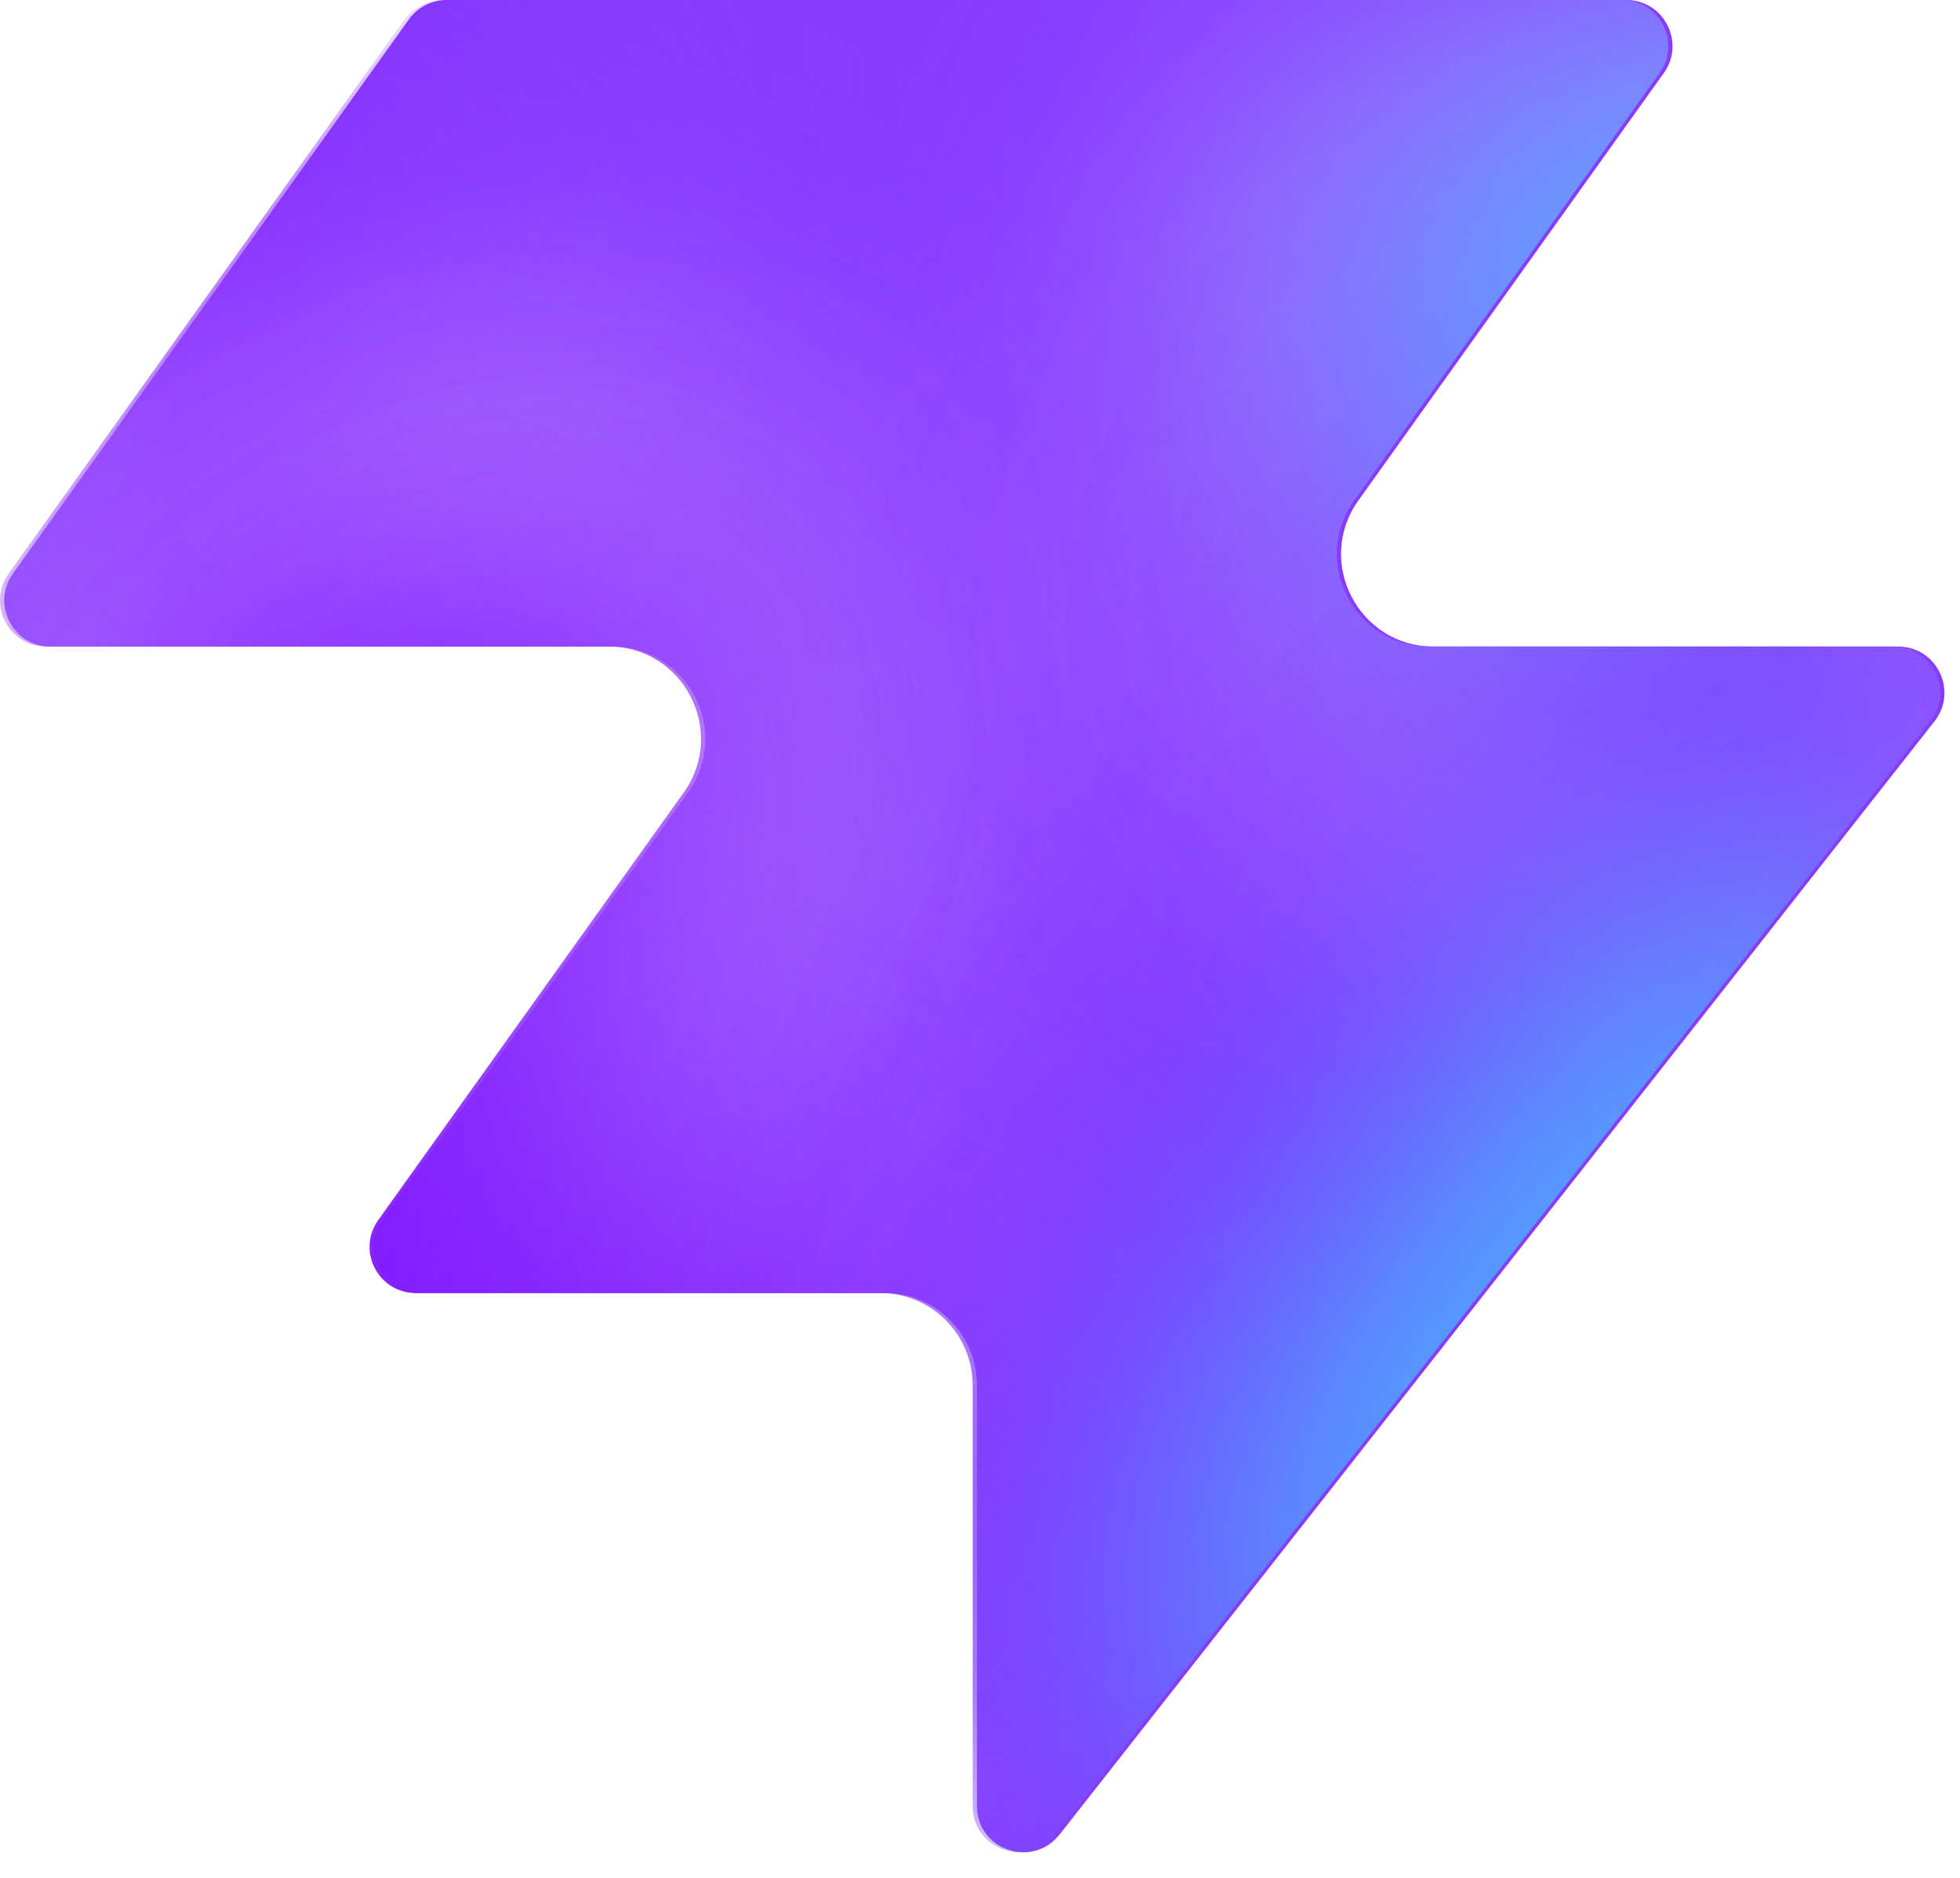
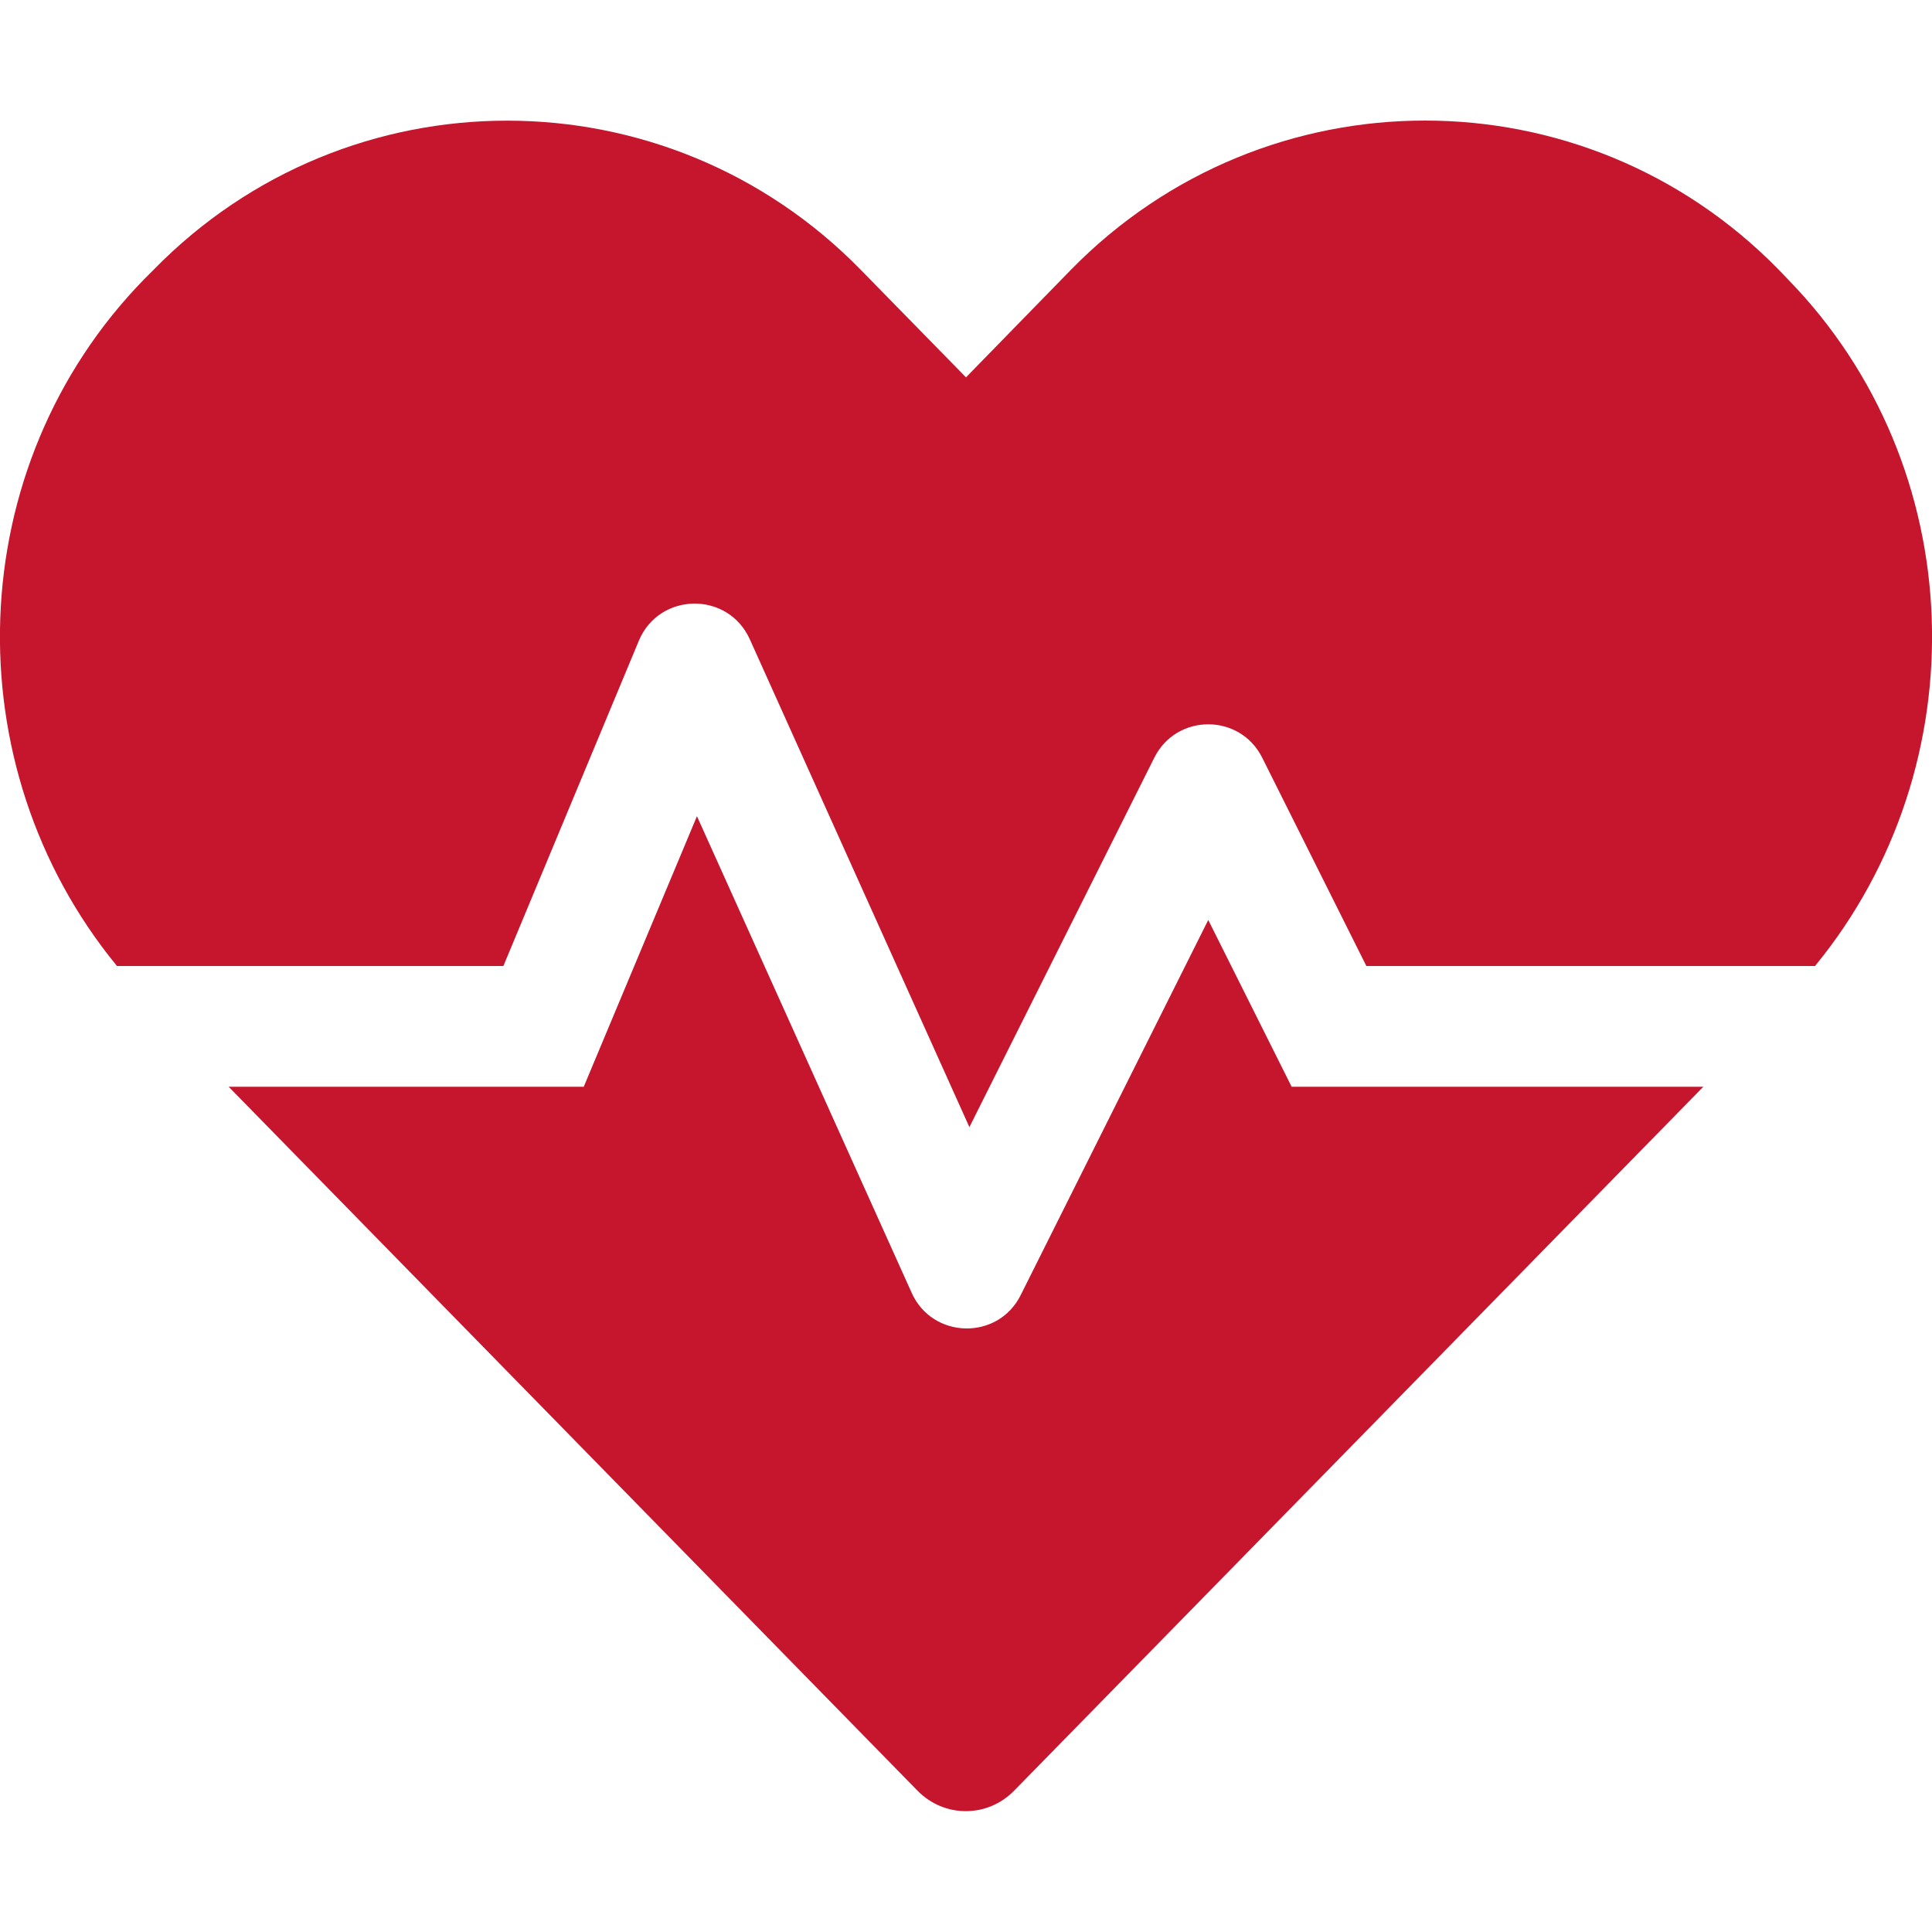
- <svg xmlns="http://www.w3.org/2000/svg" width="48" height="46" fill="none" viewBox="0 0 48 46">
-   <path fill="#863bff" d="M25.946 44.938c-.664.845-2.021.375-2.021-.698V33.937a2.26 2.26 0 0 0-2.262-2.262H10.287c-.92 0-1.456-1.04-.92-1.788l7.48-10.471c1.07-1.497 0-3.578-1.842-3.578H1.237c-.92 0-1.456-1.04-.92-1.788L10.013.474c.214-.297.556-.474.92-.474h28.894c.92 0 1.456 1.04.92 1.788l-7.48 10.471c-1.07 1.498 0 3.579 1.842 3.579h11.377c.943 0 1.473 1.088.89 1.83L25.947 44.94z" style="fill:#863bff;fill:color(display-p3 .525 .23 1);fill-opacity:1" />
-   <mask id="a" width="48" height="46" x="0" y="0" maskUnits="userSpaceOnUse" style="mask-type:alpha">
-     <path fill="#000" d="M25.842 44.938c-.664.844-2.021.375-2.021-.698V33.937a2.26 2.26 0 0 0-2.262-2.262H10.183c-.92 0-1.456-1.04-.92-1.788l7.48-10.471c1.07-1.498 0-3.579-1.842-3.579H1.133c-.92 0-1.456-1.04-.92-1.787L9.91.473c.214-.297.556-.474.92-.474h28.894c.92 0 1.456 1.04.92 1.788l-7.48 10.471c-1.07 1.498 0 3.578 1.842 3.578h11.377c.943 0 1.473 1.088.89 1.832L25.843 44.94z" style="fill:#000;fill-opacity:1" />
-   </mask>
-   <g mask="url(#a)">
-     <g filter="url(#b)">
-       <ellipse cx="5.508" cy="14.704" fill="#ede6ff" rx="5.508" ry="14.704" style="fill:#ede6ff;fill:color(display-p3 .927 .903 1);fill-opacity:1" transform="matrix(.00324 1 1 -.00324 -4.47 31.516)" />
-     </g>
-     <g filter="url(#c)">
-       <ellipse cx="10.399" cy="29.851" fill="#ede6ff" rx="10.399" ry="29.851" style="fill:#ede6ff;fill:color(display-p3 .927 .903 1);fill-opacity:1" transform="matrix(.00324 1 1 -.00324 -39.328 7.883)" />
-     </g>
-     <g filter="url(#d)">
-       <ellipse cx="5.508" cy="30.487" fill="#7e14ff" rx="5.508" ry="30.487" style="fill:#7e14ff;fill:color(display-p3 .492 .077 1);fill-opacity:1" transform="rotate(89.814 -25.913 -14.639)scale(1 -1)" />
-     </g>
-     <g filter="url(#e)">
-       <ellipse cx="5.508" cy="30.599" fill="#7e14ff" rx="5.508" ry="30.599" style="fill:#7e14ff;fill:color(display-p3 .492 .077 1);fill-opacity:1" transform="rotate(89.814 -32.644 -3.334)scale(1 -1)" />
-     </g>
-     <g filter="url(#f)">
-       <ellipse cx="5.508" cy="30.599" fill="#7e14ff" rx="5.508" ry="30.599" style="fill:#7e14ff;fill:color(display-p3 .492 .077 1);fill-opacity:1" transform="matrix(.00324 1 1 -.00324 -34.34 30.47)" />
-     </g>
-     <g filter="url(#g)">
-       <ellipse cx="14.072" cy="22.078" fill="#ede6ff" rx="14.072" ry="22.078" style="fill:#ede6ff;fill:color(display-p3 .927 .903 1);fill-opacity:1" transform="rotate(93.35 24.506 48.493)scale(-1 1)" />
-     </g>
-     <g filter="url(#h)">
-       <ellipse cx="3.47" cy="21.501" fill="#7e14ff" rx="3.47" ry="21.501" style="fill:#7e14ff;fill:color(display-p3 .492 .077 1);fill-opacity:1" transform="rotate(89.009 28.708 47.59)scale(-1 1)" />
-     </g>
-     <g filter="url(#i)">
-       <ellipse cx="3.47" cy="21.501" fill="#7e14ff" rx="3.47" ry="21.501" style="fill:#7e14ff;fill:color(display-p3 .492 .077 1);fill-opacity:1" transform="rotate(89.009 28.708 47.59)scale(-1 1)" />
-     </g>
-     <g filter="url(#j)">
-       <ellipse cx=".387" cy="8.972" fill="#7e14ff" rx="4.407" ry="29.108" style="fill:#7e14ff;fill:color(display-p3 .492 .077 1);fill-opacity:1" transform="rotate(39.51 .387 8.972)" />
-     </g>
-     <g filter="url(#k)">
-       <ellipse cx="47.523" cy="-6.092" fill="#7e14ff" rx="4.407" ry="29.108" style="fill:#7e14ff;fill:color(display-p3 .492 .077 1);fill-opacity:1" transform="rotate(37.892 47.523 -6.092)" />
-     </g>
-     <g filter="url(#l)">
-       <ellipse cx="41.412" cy="6.333" fill="#47bfff" rx="5.971" ry="9.665" style="fill:#47bfff;fill:color(display-p3 .28 .748 1);fill-opacity:1" transform="rotate(37.892 41.412 6.333)" />
-     </g>
-     <g filter="url(#m)">
-       <ellipse cx="-1.879" cy="38.332" fill="#7e14ff" rx="4.407" ry="29.108" style="fill:#7e14ff;fill:color(display-p3 .492 .077 1);fill-opacity:1" transform="rotate(37.892 -1.88 38.332)" />
-     </g>
-     <g filter="url(#n)">
-       <ellipse cx="-1.879" cy="38.332" fill="#7e14ff" rx="4.407" ry="29.108" style="fill:#7e14ff;fill:color(display-p3 .492 .077 1);fill-opacity:1" transform="rotate(37.892 -1.88 38.332)" />
-     </g>
-     <g filter="url(#o)">
-       <ellipse cx="35.651" cy="29.907" fill="#7e14ff" rx="4.407" ry="29.108" style="fill:#7e14ff;fill:color(display-p3 .492 .077 1);fill-opacity:1" transform="rotate(37.892 35.651 29.907)" />
-     </g>
-     <g filter="url(#p)">
-       <ellipse cx="38.418" cy="32.4" fill="#47bfff" rx="5.971" ry="15.297" style="fill:#47bfff;fill:color(display-p3 .28 .748 1);fill-opacity:1" transform="rotate(37.892 38.418 32.4)" />
-     </g>
-   </g>
-   <defs>
-     <filter id="b" width="60.045" height="41.654" x="-19.77" y="16.149" color-interpolation-filters="sRGB" filterUnits="userSpaceOnUse">
-       <feFlood flood-opacity="0" result="BackgroundImageFix" />
-       <feBlend in="SourceGraphic" in2="BackgroundImageFix" result="shape" />
-       <feGaussianBlur result="effect1_foregroundBlur_2002_17158" stdDeviation="7.659" />
-     </filter>
-     <filter id="c" width="90.34" height="51.437" x="-54.613" y="-7.533" color-interpolation-filters="sRGB" filterUnits="userSpaceOnUse">
-       <feFlood flood-opacity="0" result="BackgroundImageFix" />
-       <feBlend in="SourceGraphic" in2="BackgroundImageFix" result="shape" />
-       <feGaussianBlur result="effect1_foregroundBlur_2002_17158" stdDeviation="7.659" />
-     </filter>
-     <filter id="d" width="79.355" height="29.4" x="-49.64" y="2.03" color-interpolation-filters="sRGB" filterUnits="userSpaceOnUse">
-       <feFlood flood-opacity="0" result="BackgroundImageFix" />
-       <feBlend in="SourceGraphic" in2="BackgroundImageFix" result="shape" />
-       <feGaussianBlur result="effect1_foregroundBlur_2002_17158" stdDeviation="4.596" />
-     </filter>
-     <filter id="e" width="79.579" height="29.4" x="-45.045" y="20.029" color-interpolation-filters="sRGB" filterUnits="userSpaceOnUse">
-       <feFlood flood-opacity="0" result="BackgroundImageFix" />
-       <feBlend in="SourceGraphic" in2="BackgroundImageFix" result="shape" />
-       <feGaussianBlur result="effect1_foregroundBlur_2002_17158" stdDeviation="4.596" />
-     </filter>
-     <filter id="f" width="79.579" height="29.4" x="-43.513" y="21.178" color-interpolation-filters="sRGB" filterUnits="userSpaceOnUse">
-       <feFlood flood-opacity="0" result="BackgroundImageFix" />
-       <feBlend in="SourceGraphic" in2="BackgroundImageFix" result="shape" />
-       <feGaussianBlur result="effect1_foregroundBlur_2002_17158" stdDeviation="4.596" />
-     </filter>
-     <filter id="g" width="74.749" height="58.852" x="15.756" y="-17.901" color-interpolation-filters="sRGB" filterUnits="userSpaceOnUse">
-       <feFlood flood-opacity="0" result="BackgroundImageFix" />
-       <feBlend in="SourceGraphic" in2="BackgroundImageFix" result="shape" />
-       <feGaussianBlur result="effect1_foregroundBlur_2002_17158" stdDeviation="7.659" />
-     </filter>
-     <filter id="h" width="61.377" height="25.362" x="23.548" y="2.284" color-interpolation-filters="sRGB" filterUnits="userSpaceOnUse">
-       <feFlood flood-opacity="0" result="BackgroundImageFix" />
-       <feBlend in="SourceGraphic" in2="BackgroundImageFix" result="shape" />
-       <feGaussianBlur result="effect1_foregroundBlur_2002_17158" stdDeviation="4.596" />
-     </filter>
-     <filter id="i" width="61.377" height="25.362" x="23.548" y="2.284" color-interpolation-filters="sRGB" filterUnits="userSpaceOnUse">
-       <feFlood flood-opacity="0" result="BackgroundImageFix" />
-       <feBlend in="SourceGraphic" in2="BackgroundImageFix" result="shape" />
-       <feGaussianBlur result="effect1_foregroundBlur_2002_17158" stdDeviation="4.596" />
-     </filter>
-     <filter id="j" width="56.045" height="63.649" x="-27.636" y="-22.853" color-interpolation-filters="sRGB" filterUnits="userSpaceOnUse">
-       <feFlood flood-opacity="0" result="BackgroundImageFix" />
-       <feBlend in="SourceGraphic" in2="BackgroundImageFix" result="shape" />
-       <feGaussianBlur result="effect1_foregroundBlur_2002_17158" stdDeviation="4.596" />
-     </filter>
-     <filter id="k" width="54.814" height="64.646" x="20.116" y="-38.415" color-interpolation-filters="sRGB" filterUnits="userSpaceOnUse">
-       <feFlood flood-opacity="0" result="BackgroundImageFix" />
-       <feBlend in="SourceGraphic" in2="BackgroundImageFix" result="shape" />
-       <feGaussianBlur result="effect1_foregroundBlur_2002_17158" stdDeviation="4.596" />
-     </filter>
-     <filter id="l" width="33.541" height="35.313" x="24.641" y="-11.323" color-interpolation-filters="sRGB" filterUnits="userSpaceOnUse">
-       <feFlood flood-opacity="0" result="BackgroundImageFix" />
-       <feBlend in="SourceGraphic" in2="BackgroundImageFix" result="shape" />
-       <feGaussianBlur result="effect1_foregroundBlur_2002_17158" stdDeviation="4.596" />
-     </filter>
-     <filter id="m" width="54.814" height="64.646" x="-29.286" y="6.009" color-interpolation-filters="sRGB" filterUnits="userSpaceOnUse">
-       <feFlood flood-opacity="0" result="BackgroundImageFix" />
-       <feBlend in="SourceGraphic" in2="BackgroundImageFix" result="shape" />
-       <feGaussianBlur result="effect1_foregroundBlur_2002_17158" stdDeviation="4.596" />
-     </filter>
-     <filter id="n" width="54.814" height="64.646" x="-29.286" y="6.009" color-interpolation-filters="sRGB" filterUnits="userSpaceOnUse">
-       <feFlood flood-opacity="0" result="BackgroundImageFix" />
-       <feBlend in="SourceGraphic" in2="BackgroundImageFix" result="shape" />
-       <feGaussianBlur result="effect1_foregroundBlur_2002_17158" stdDeviation="4.596" />
-     </filter>
-     <filter id="o" width="54.814" height="64.646" x="8.244" y="-2.416" color-interpolation-filters="sRGB" filterUnits="userSpaceOnUse">
-       <feFlood flood-opacity="0" result="BackgroundImageFix" />
-       <feBlend in="SourceGraphic" in2="BackgroundImageFix" result="shape" />
-       <feGaussianBlur result="effect1_foregroundBlur_2002_17158" stdDeviation="4.596" />
-     </filter>
-     <filter id="p" width="39.409" height="43.623" x="18.713" y="10.588" color-interpolation-filters="sRGB" filterUnits="userSpaceOnUse">
-       <feFlood flood-opacity="0" result="BackgroundImageFix" />
-       <feBlend in="SourceGraphic" in2="BackgroundImageFix" result="shape" />
-       <feGaussianBlur result="effect1_foregroundBlur_2002_17158" stdDeviation="4.596" />
-     </filter>
-   </defs>
+ <svg xmlns="http://www.w3.org/2000/svg" viewBox="0 0 512 512" role="img" aria-labelledby="title">
+   <path fill="#c5162e" d="M320.2 243.8l-49.7 99.4c-6 12.1-23.4 11.7-28.9-.6l-56.9-126.3-30 71.7H60.6l182.5 186.5c7.1 7.3 18.6 7.3 25.7 0L451.4 288H342.3l-22.1-44.2zM473.7 73.9l-2.4-2.5c-51.5-52.6-135.8-52.6-187.4 0L256 100l-27.9-28.5c-51.5-52.7-135.9-52.7-187.4 0l-2.4 2.4C-10.4 123.7-12.5 203 31 256h102.4l35.9-86.2c5.4-12.9 23.6-13.2 29.4-.4l58.2 129.3 49-97.9c5.9-11.8 22.7-11.8 28.6 0l27.6 55.2H481c43.5-53 41.4-132.3-7.3-182.1z" />
</svg>
